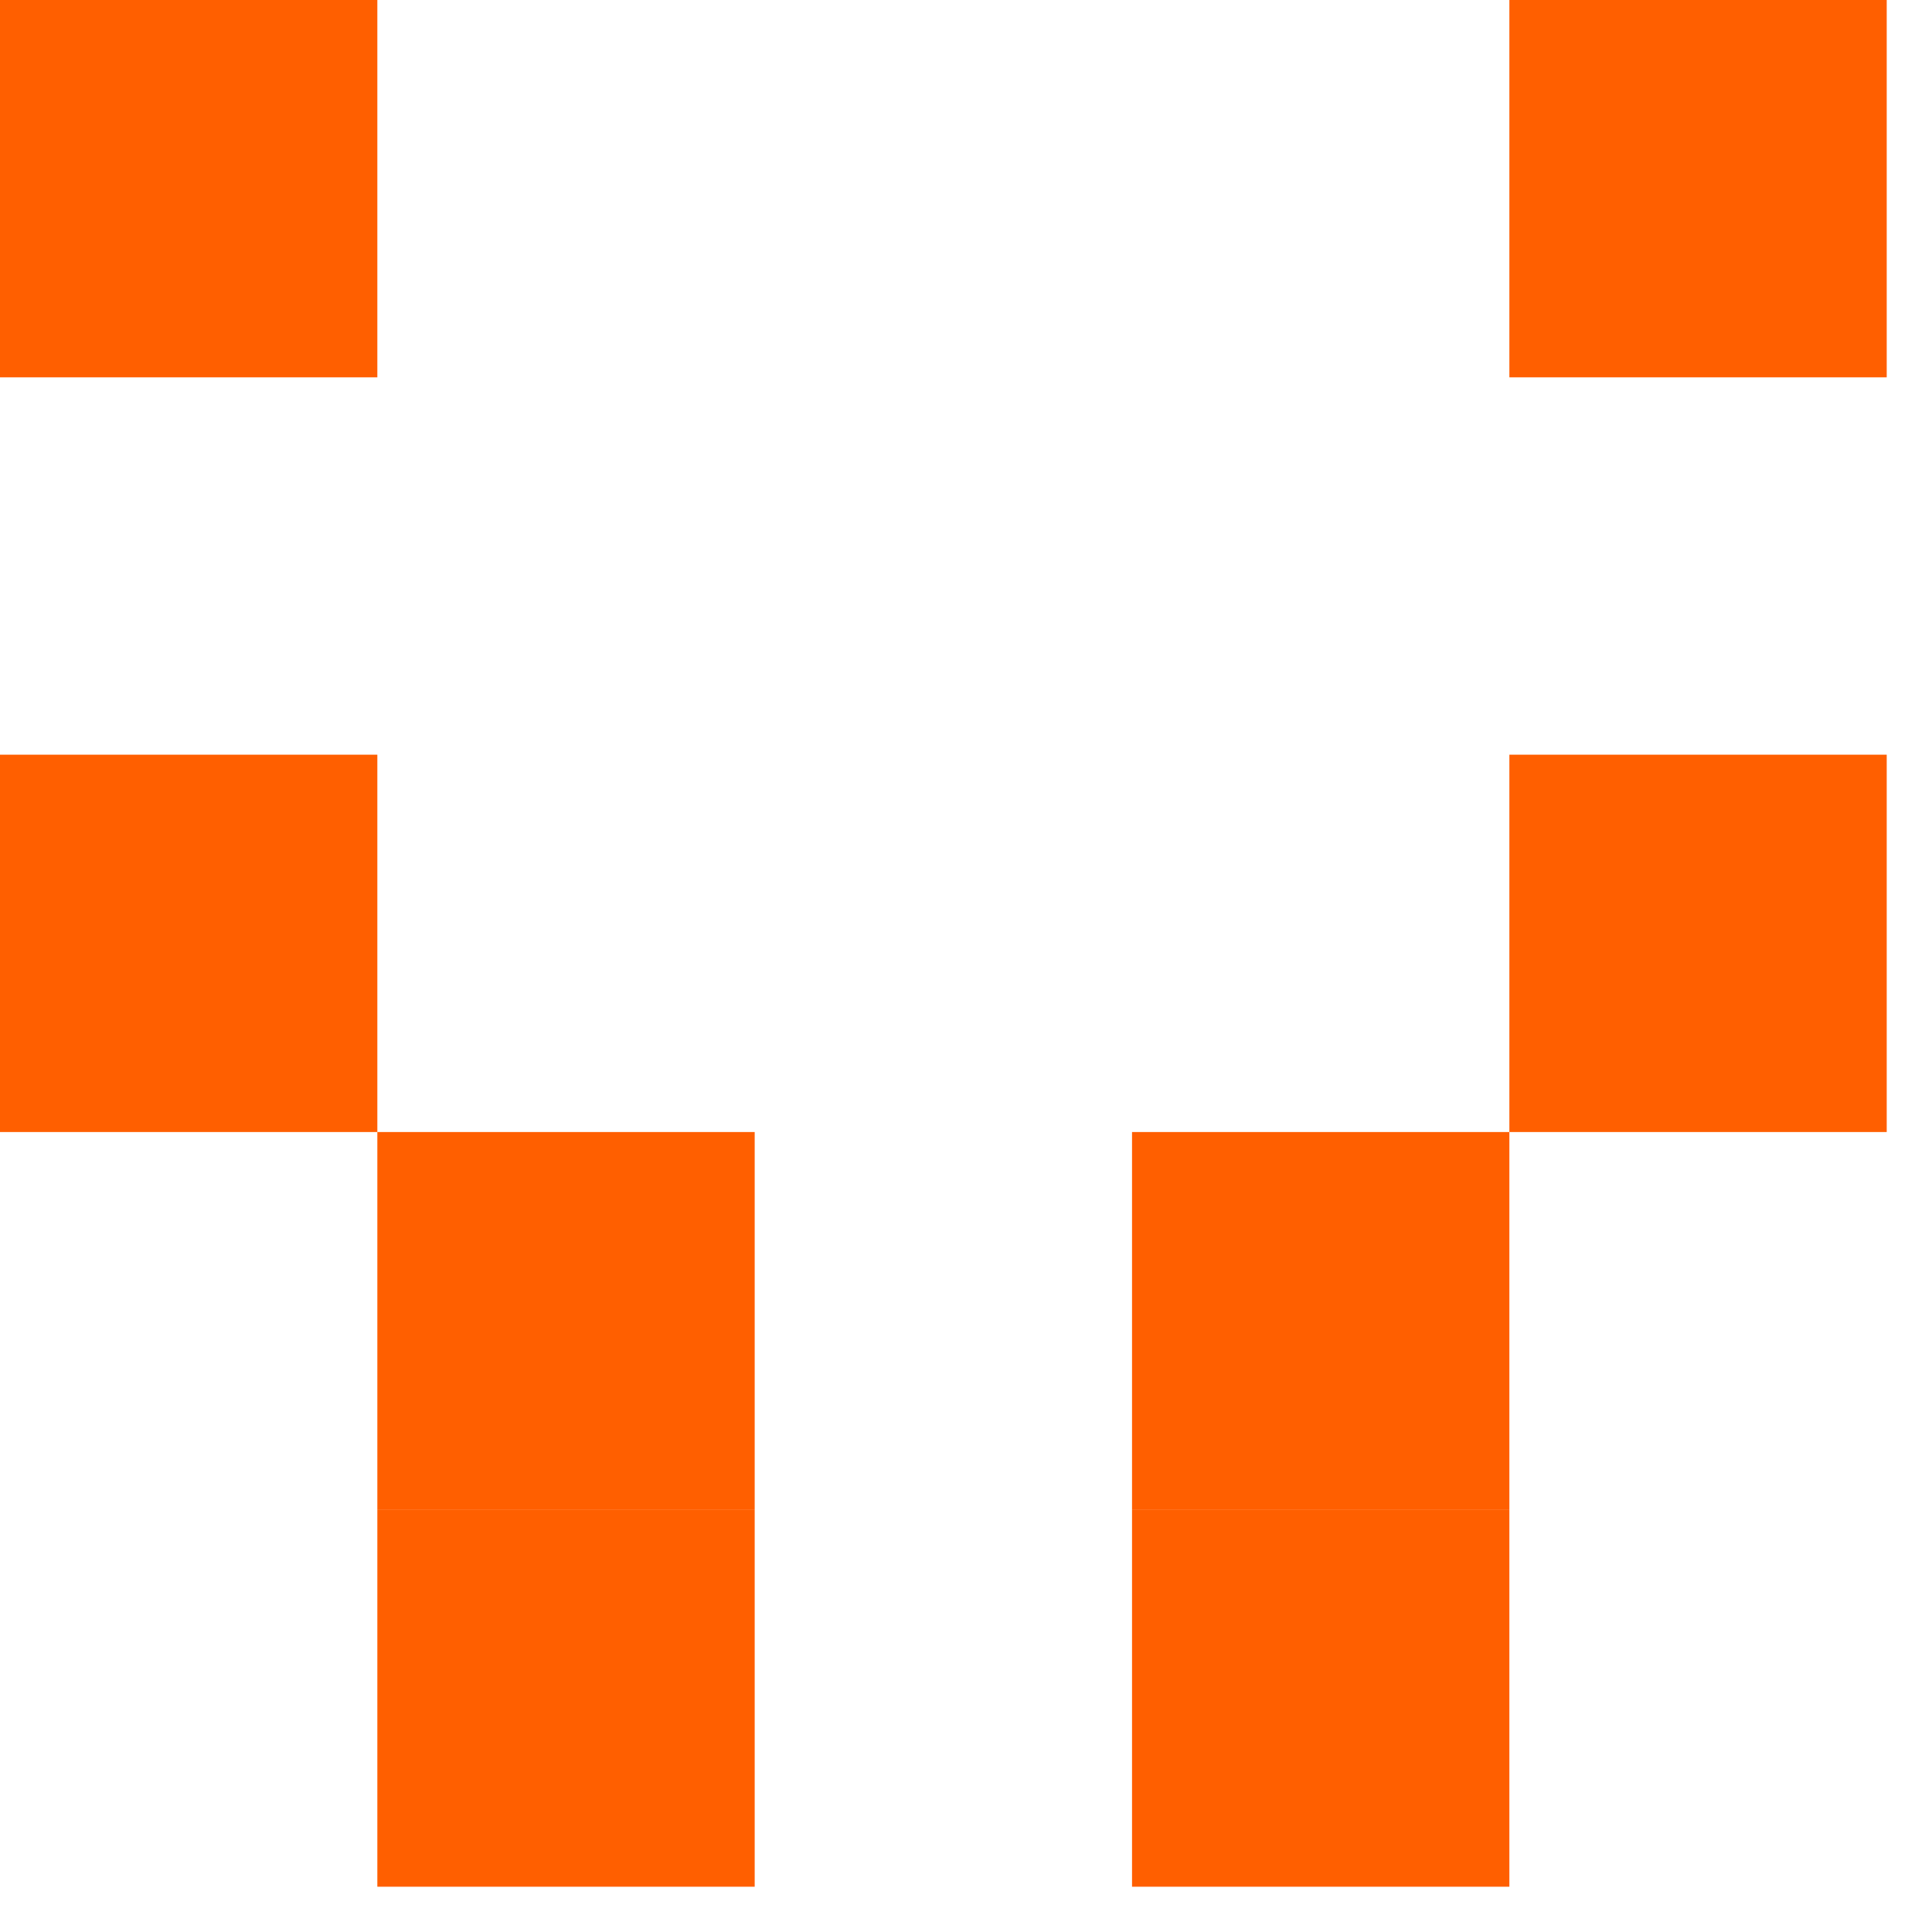
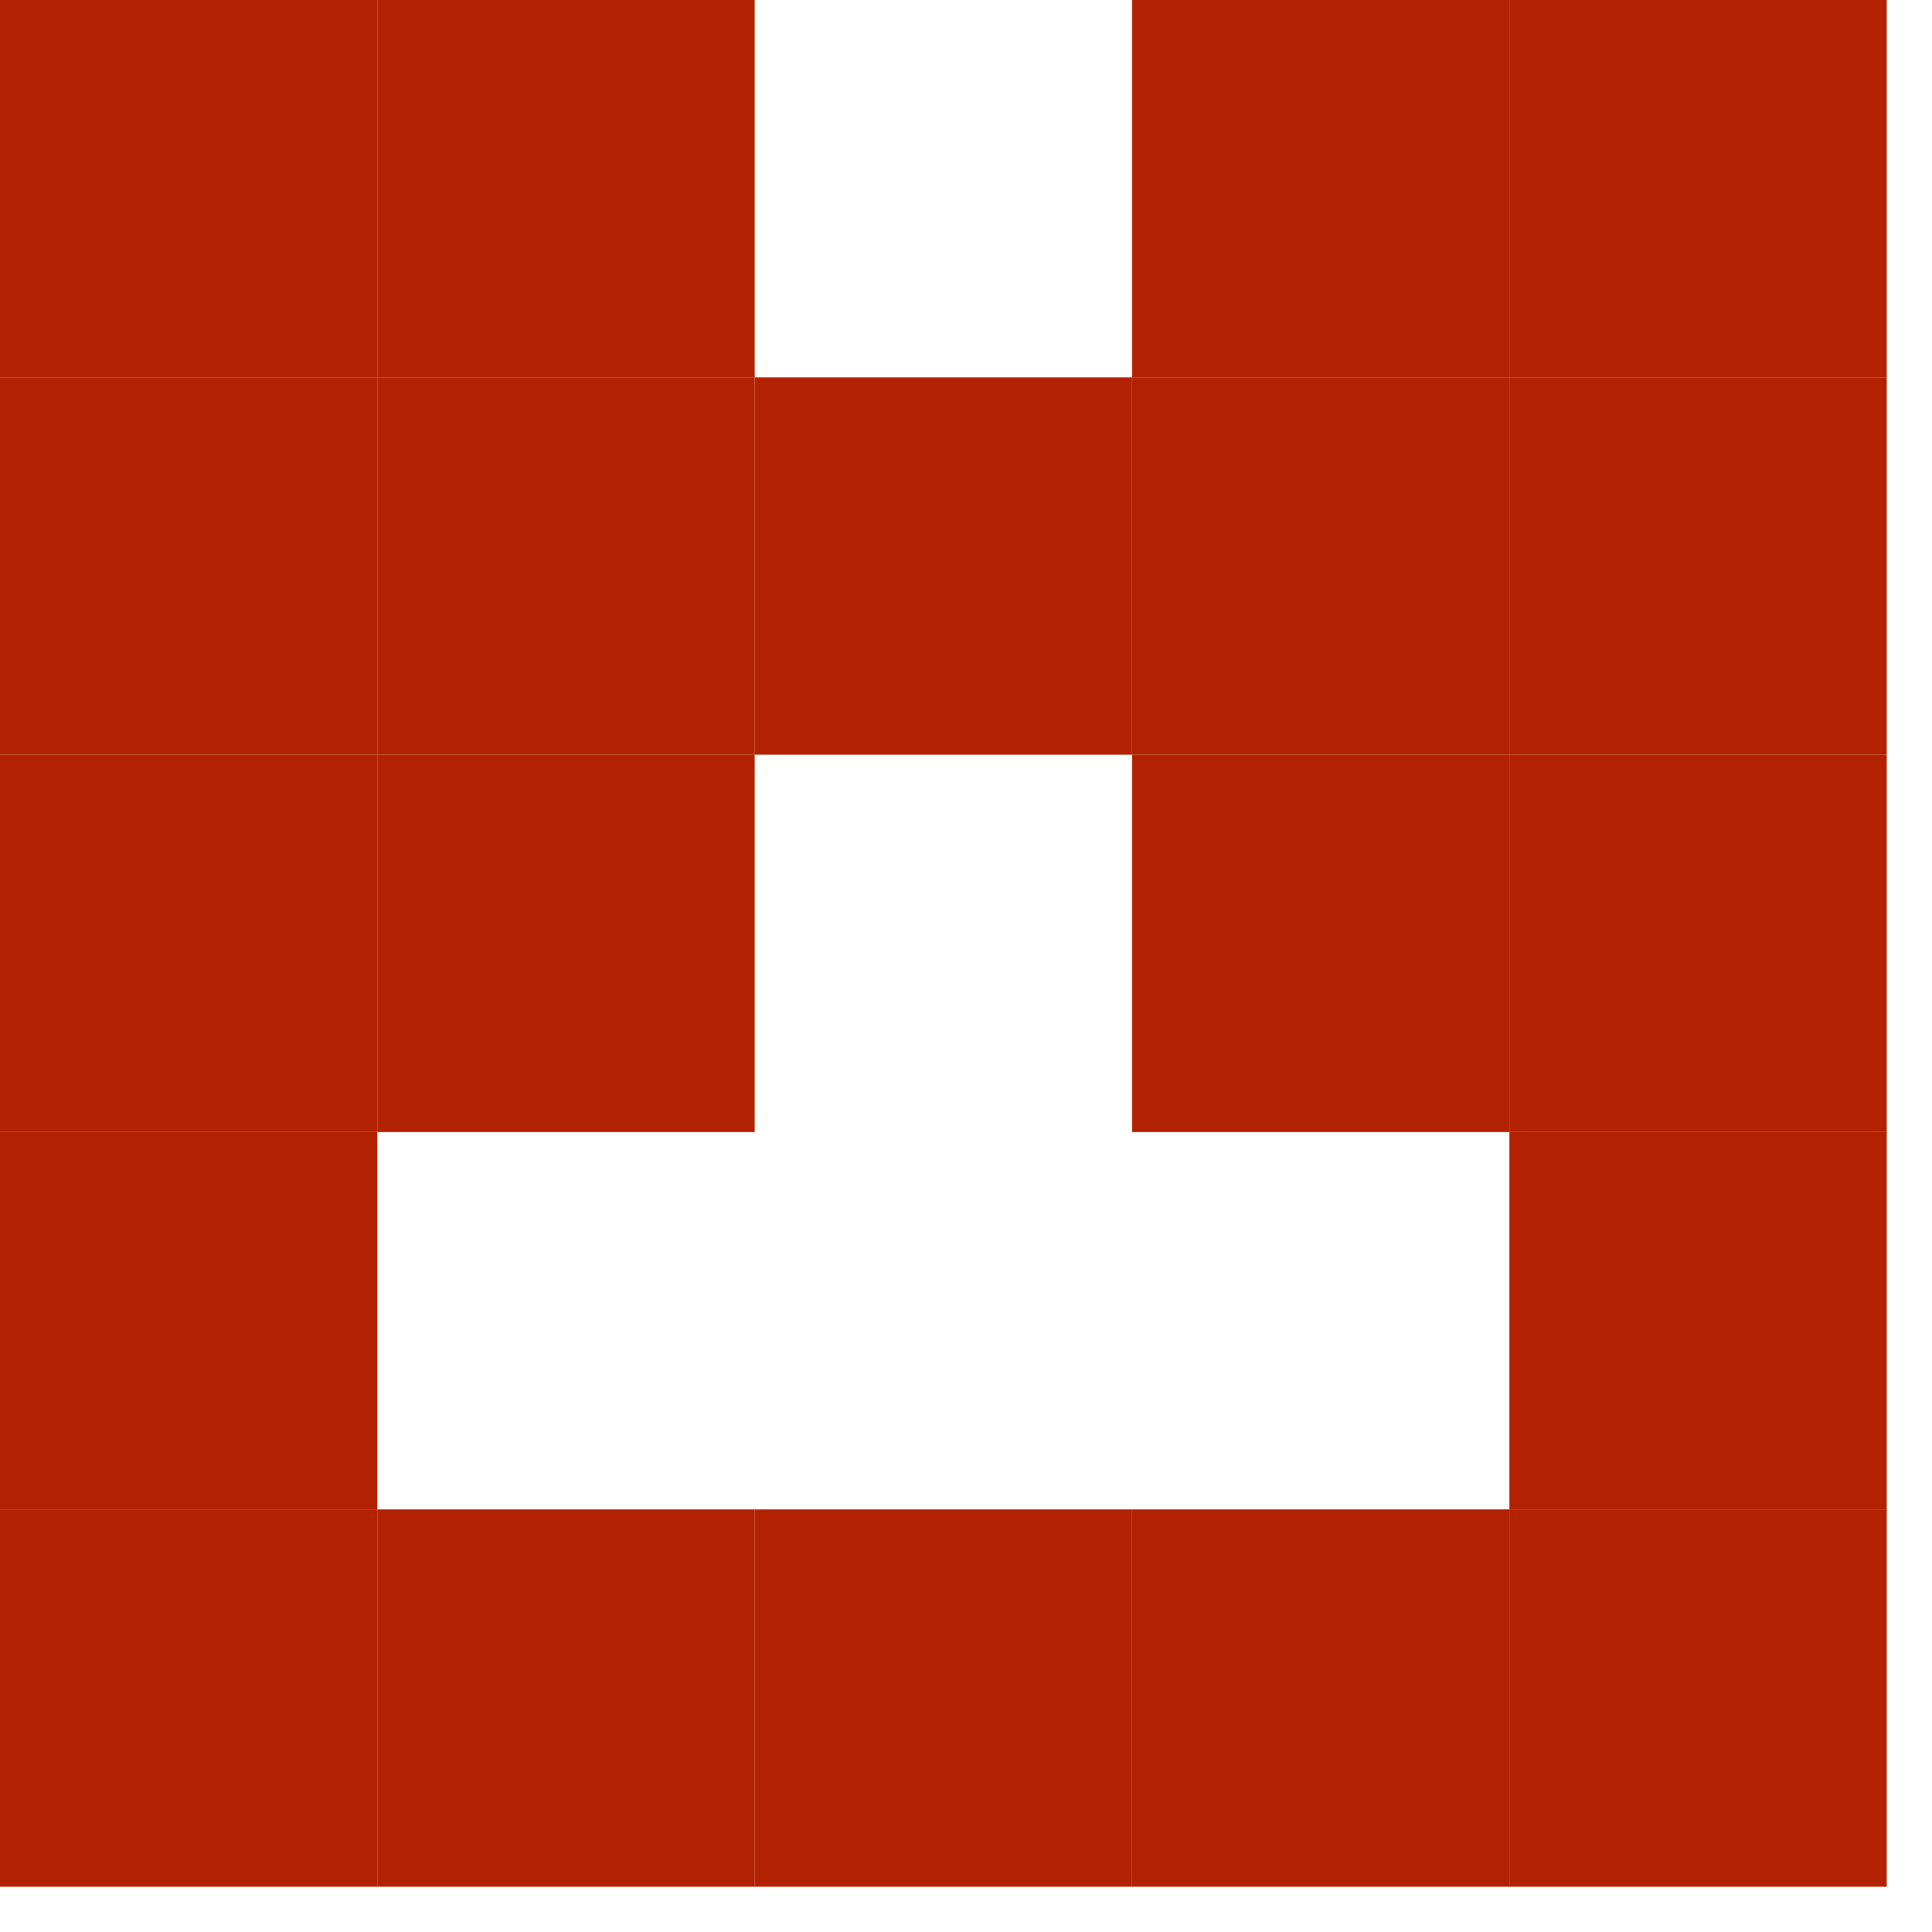
<svg xmlns="http://www.w3.org/2000/svg" id="example-identicon-4-svg" width="128" height="128" viewbox="0 0 128 128">
  <g>
-     <rect x="0" y="0" width="25" height="25" fill="#ff5f00" />
-     <rect x="25" y="0" width="25" height="25" fill="none" />
+     <rect x="0" y="0" width="25" height="25" fill="#b32200" />
+     <rect x="25" y="0" width="25" height="25" fill="#b32200" />
    <rect x="50" y="0" width="25" height="25" fill="none" />
-     <rect x="75" y="0" width="25" height="25" fill="none" />
-     <rect x="100" y="0" width="25" height="25" fill="#ff5f00" />
-     <rect x="0" y="25" width="25" height="25" fill="none" />
-     <rect x="25" y="25" width="25" height="25" fill="none" />
-     <rect x="50" y="25" width="25" height="25" fill="none" />
-     <rect x="75" y="25" width="25" height="25" fill="none" />
-     <rect x="100" y="25" width="25" height="25" fill="none" />
-     <rect x="0" y="50" width="25" height="25" fill="#ff5f00" />
-     <rect x="25" y="50" width="25" height="25" fill="none" />
+     <rect x="75" y="0" width="25" height="25" fill="#b32200" />
+     <rect x="100" y="0" width="25" height="25" fill="#b32200" />
+     <rect x="0" y="25" width="25" height="25" fill="#b32200" />
+     <rect x="25" y="25" width="25" height="25" fill="#b32200" />
+     <rect x="50" y="25" width="25" height="25" fill="#b32200" />
+     <rect x="75" y="25" width="25" height="25" fill="#b32200" />
+     <rect x="100" y="25" width="25" height="25" fill="#b32200" />
+     <rect x="0" y="50" width="25" height="25" fill="#b32200" />
+     <rect x="25" y="50" width="25" height="25" fill="#b32200" />
    <rect x="50" y="50" width="25" height="25" fill="none" />
-     <rect x="75" y="50" width="25" height="25" fill="none" />
-     <rect x="100" y="50" width="25" height="25" fill="#ff5f00" />
-     <rect x="0" y="75" width="25" height="25" fill="none" />
-     <rect x="25" y="75" width="25" height="25" fill="#ff5f00" />
+     <rect x="75" y="50" width="25" height="25" fill="#b32200" />
+     <rect x="100" y="50" width="25" height="25" fill="#b32200" />
+     <rect x="0" y="75" width="25" height="25" fill="#b32200" />
+     <rect x="25" y="75" width="25" height="25" fill="none" />
    <rect x="50" y="75" width="25" height="25" fill="none" />
-     <rect x="75" y="75" width="25" height="25" fill="#ff5f00" />
-     <rect x="100" y="75" width="25" height="25" fill="none" />
-     <rect x="0" y="100" width="25" height="25" fill="none" />
-     <rect x="25" y="100" width="25" height="25" fill="#ff5f00" />
-     <rect x="50" y="100" width="25" height="25" fill="none" />
-     <rect x="75" y="100" width="25" height="25" fill="#ff5f00" />
-     <rect x="100" y="100" width="25" height="25" fill="none" />
+     <rect x="75" y="75" width="25" height="25" fill="none" />
+     <rect x="100" y="75" width="25" height="25" fill="#b32200" />
+     <rect x="0" y="100" width="25" height="25" fill="#b32200" />
+     <rect x="25" y="100" width="25" height="25" fill="#b32200" />
+     <rect x="50" y="100" width="25" height="25" fill="#b32200" />
+     <rect x="75" y="100" width="25" height="25" fill="#b32200" />
+     <rect x="100" y="100" width="25" height="25" fill="#b32200" />
  </g>
</svg>
